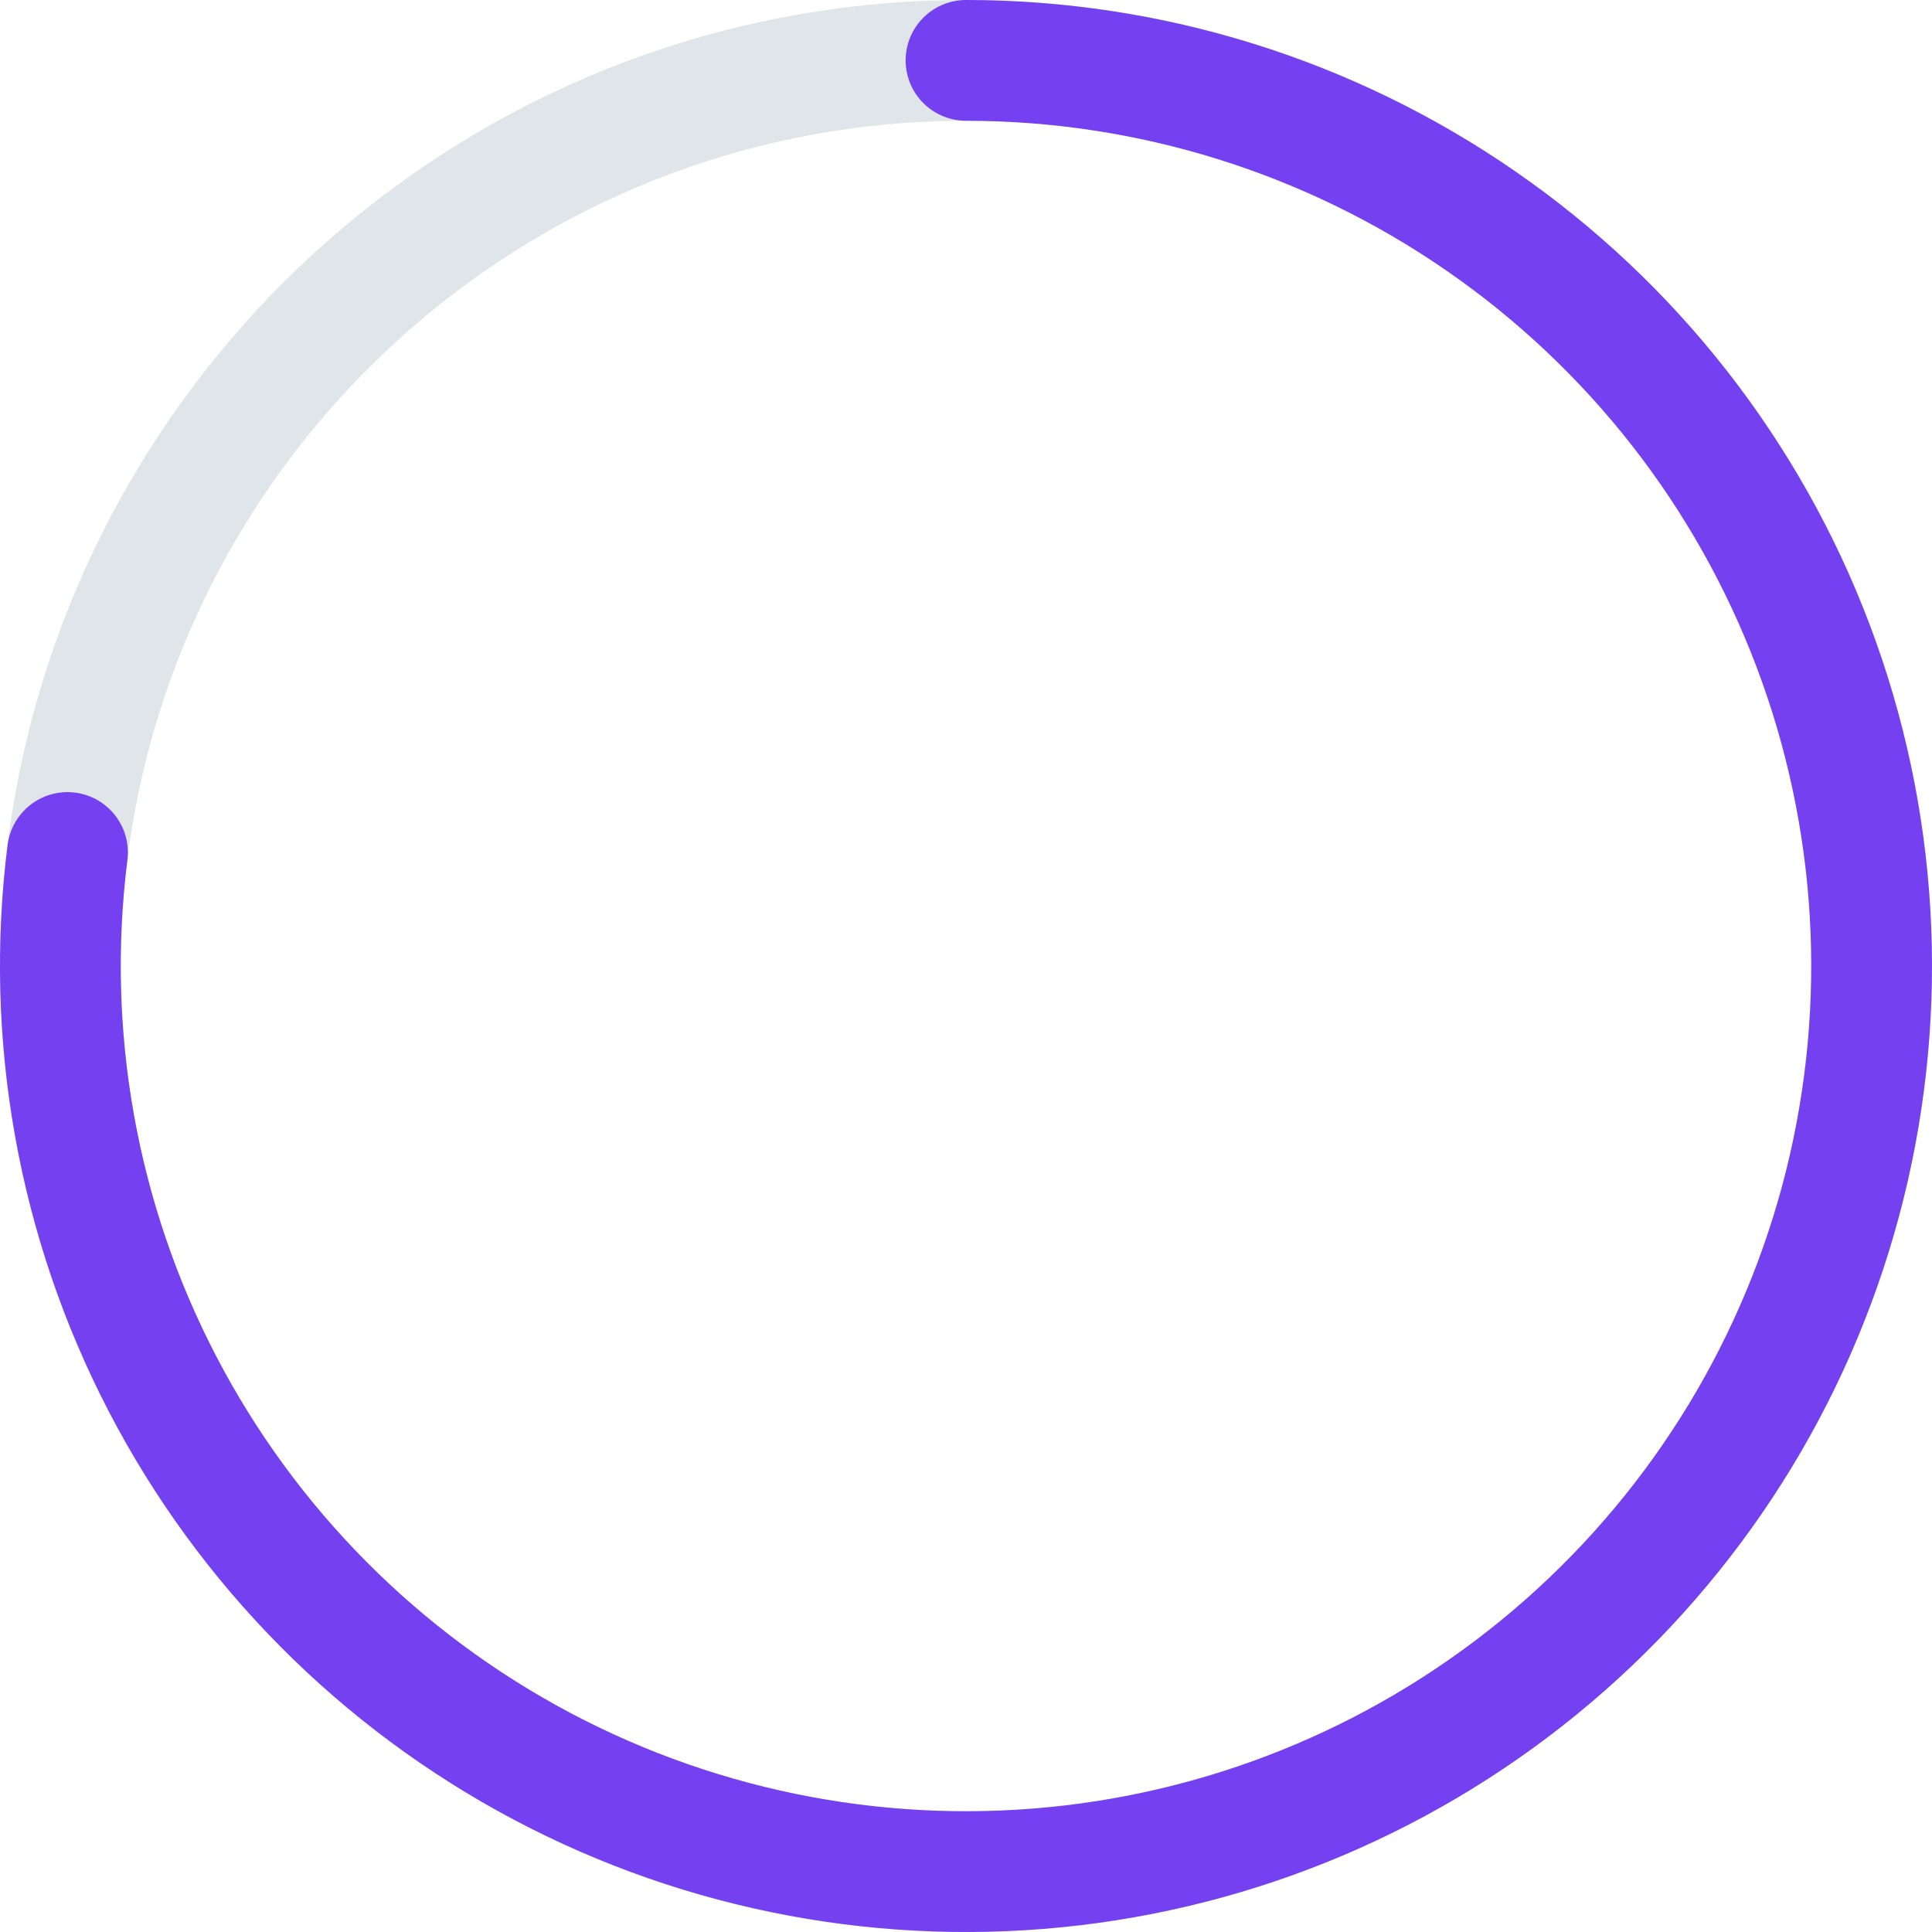
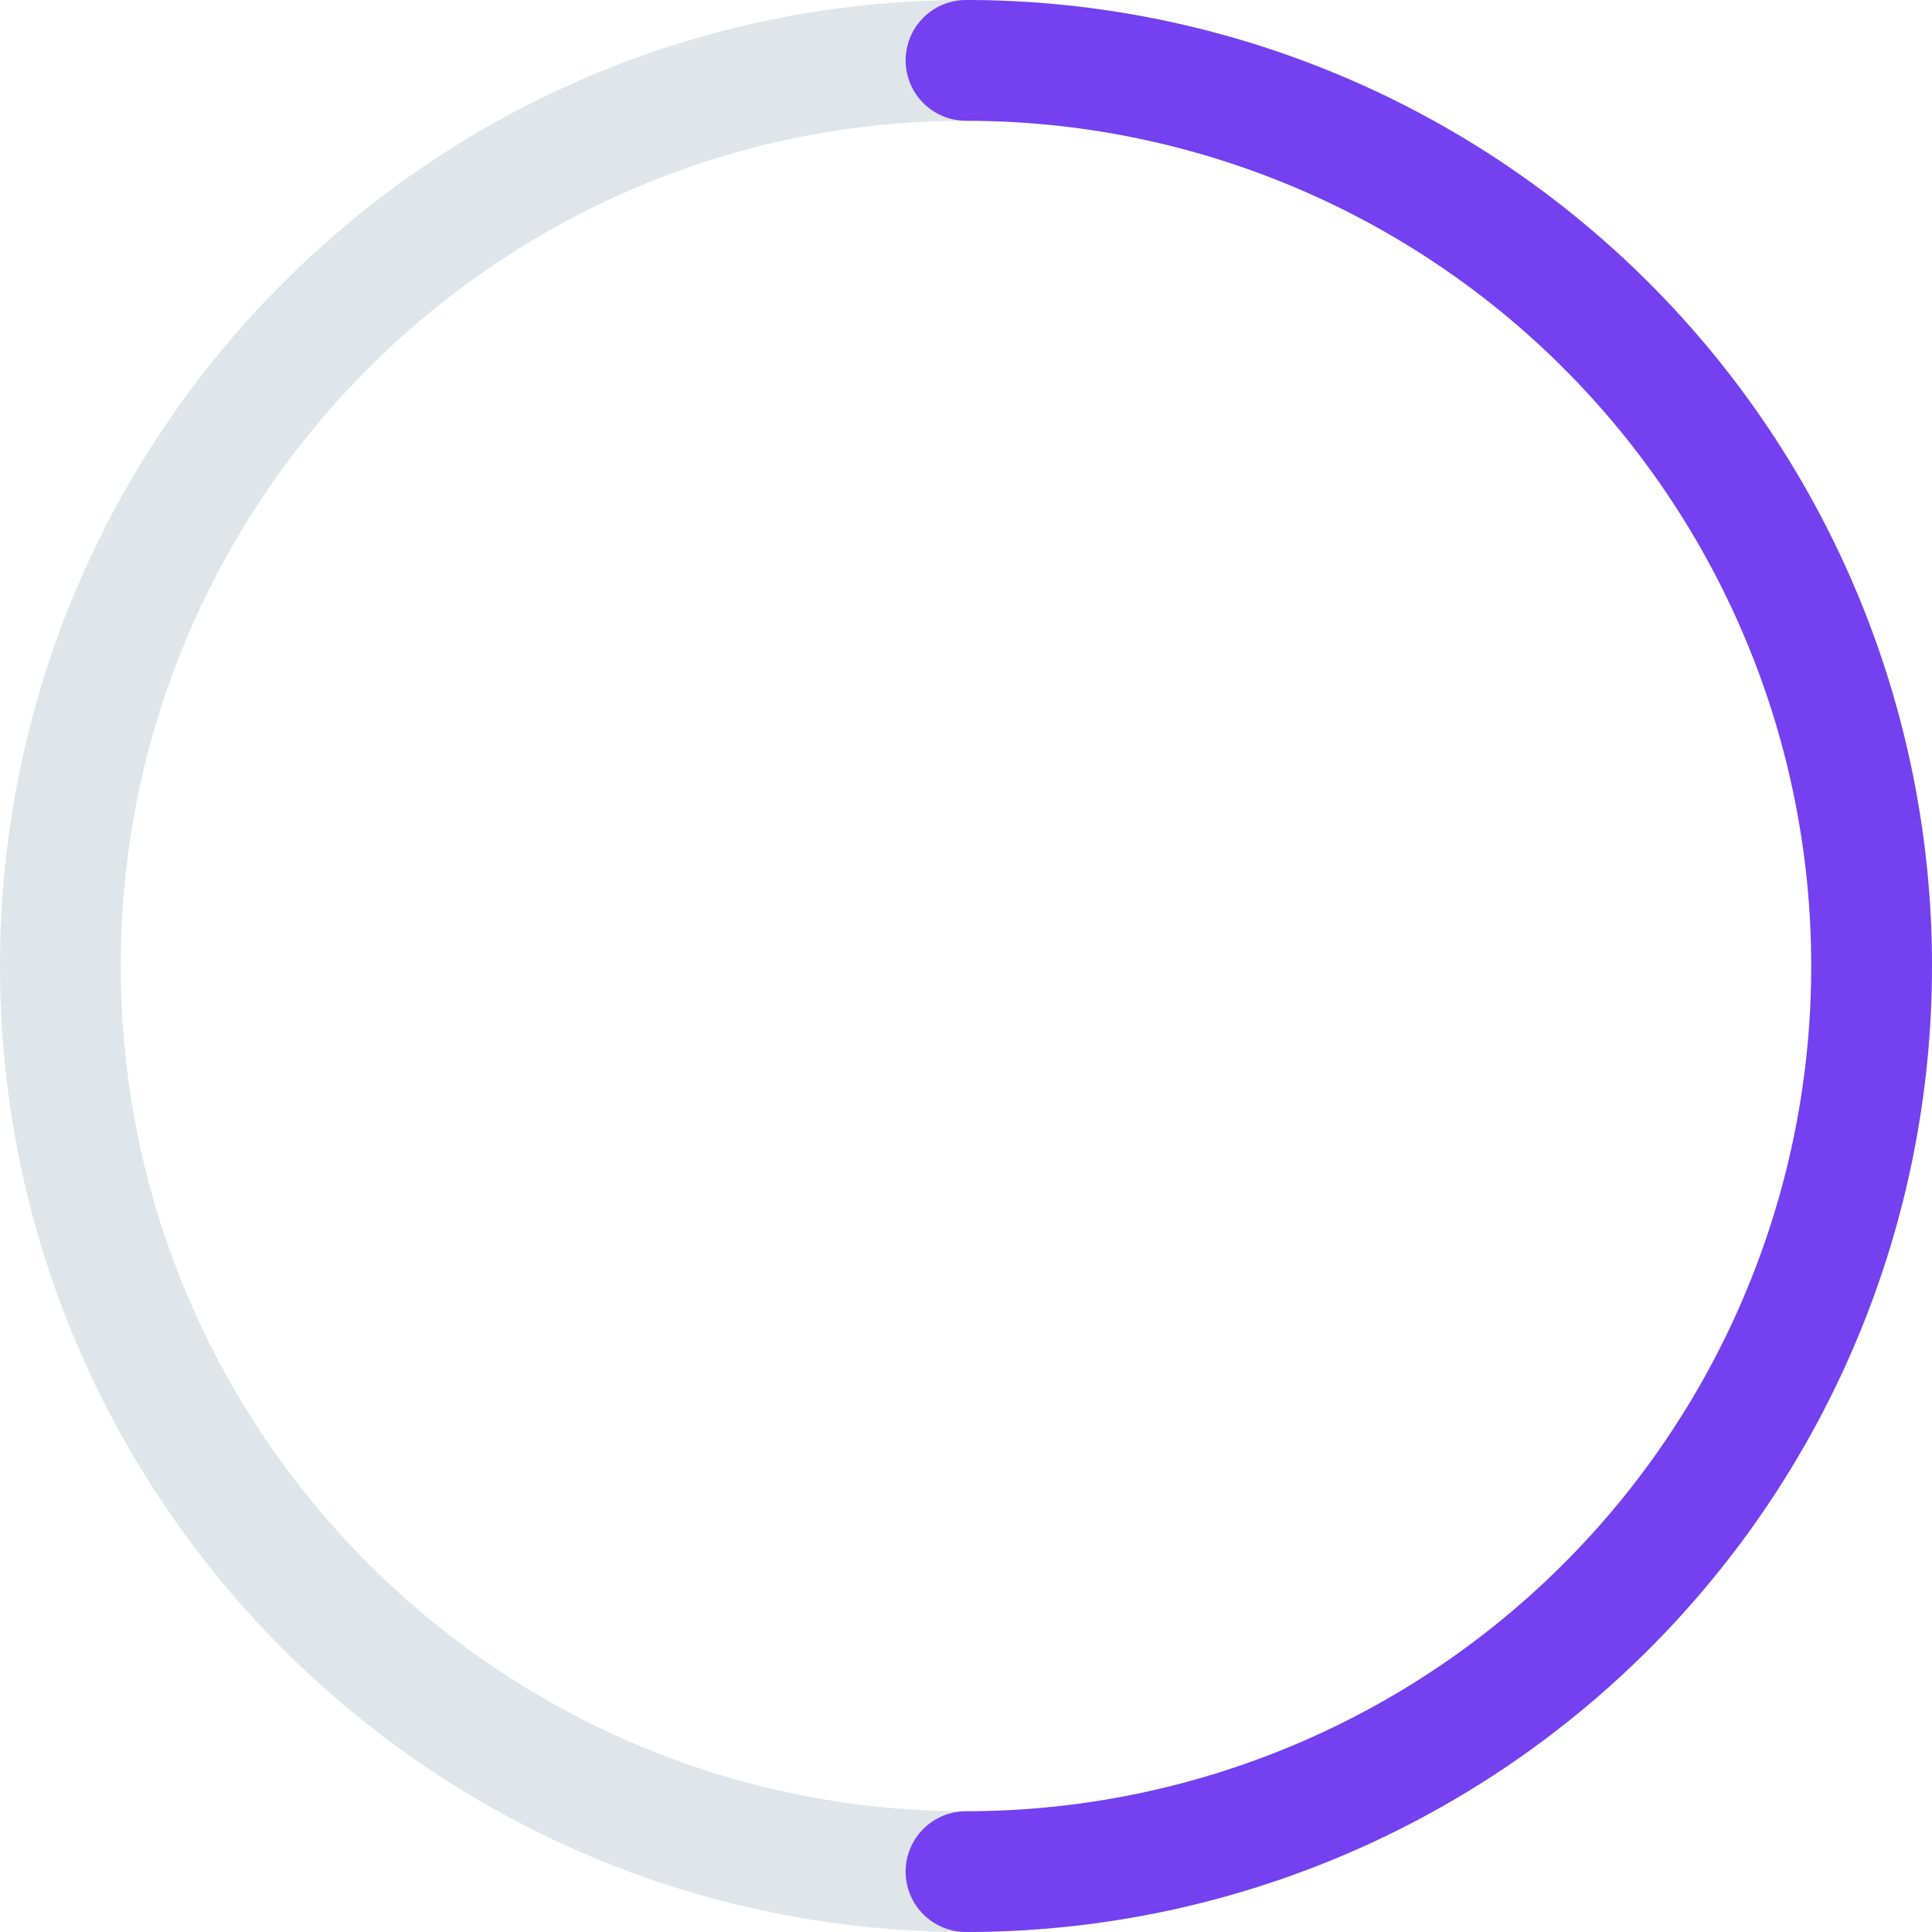
<svg xmlns="http://www.w3.org/2000/svg" width="48" height="48" viewBox="0 0 48 48" fill="none">
  <circle cx="24" cy="24" r="22.5" stroke="#DFE5E8" stroke-width="3" />
-   <path d="M24 1.5C28.571 1.5 33.033 2.892 36.793 5.491C40.553 8.089 43.432 11.771 45.047 16.047C46.663 20.322 46.938 24.988 45.836 29.424C44.734 33.86 42.308 37.855 38.88 40.877C35.451 43.9 31.183 45.807 26.645 46.344C22.106 46.881 17.511 46.023 13.472 43.885C9.432 41.746 6.14 38.428 4.033 34.372C1.926 30.316 1.105 25.715 1.677 21.18" stroke="#7540EF" stroke-width="3" stroke-linecap="round" />
+   <path d="M24 1.5C26.955 1.5 29.881 2.082 32.61 3.213C35.34 4.343 37.821 6.001 39.91 8.09C41.999 10.179 43.657 12.66 44.787 15.39C45.918 18.119 46.5 21.045 46.5 24C46.5 26.955 45.918 29.881 44.787 32.61C43.657 35.34 41.999 37.821 39.91 39.91C37.821 41.999 35.34 43.657 32.61 44.787C29.881 45.918 26.955 46.5 24 46.5" stroke="#7540EF" stroke-width="3" stroke-linecap="round" />
</svg>
